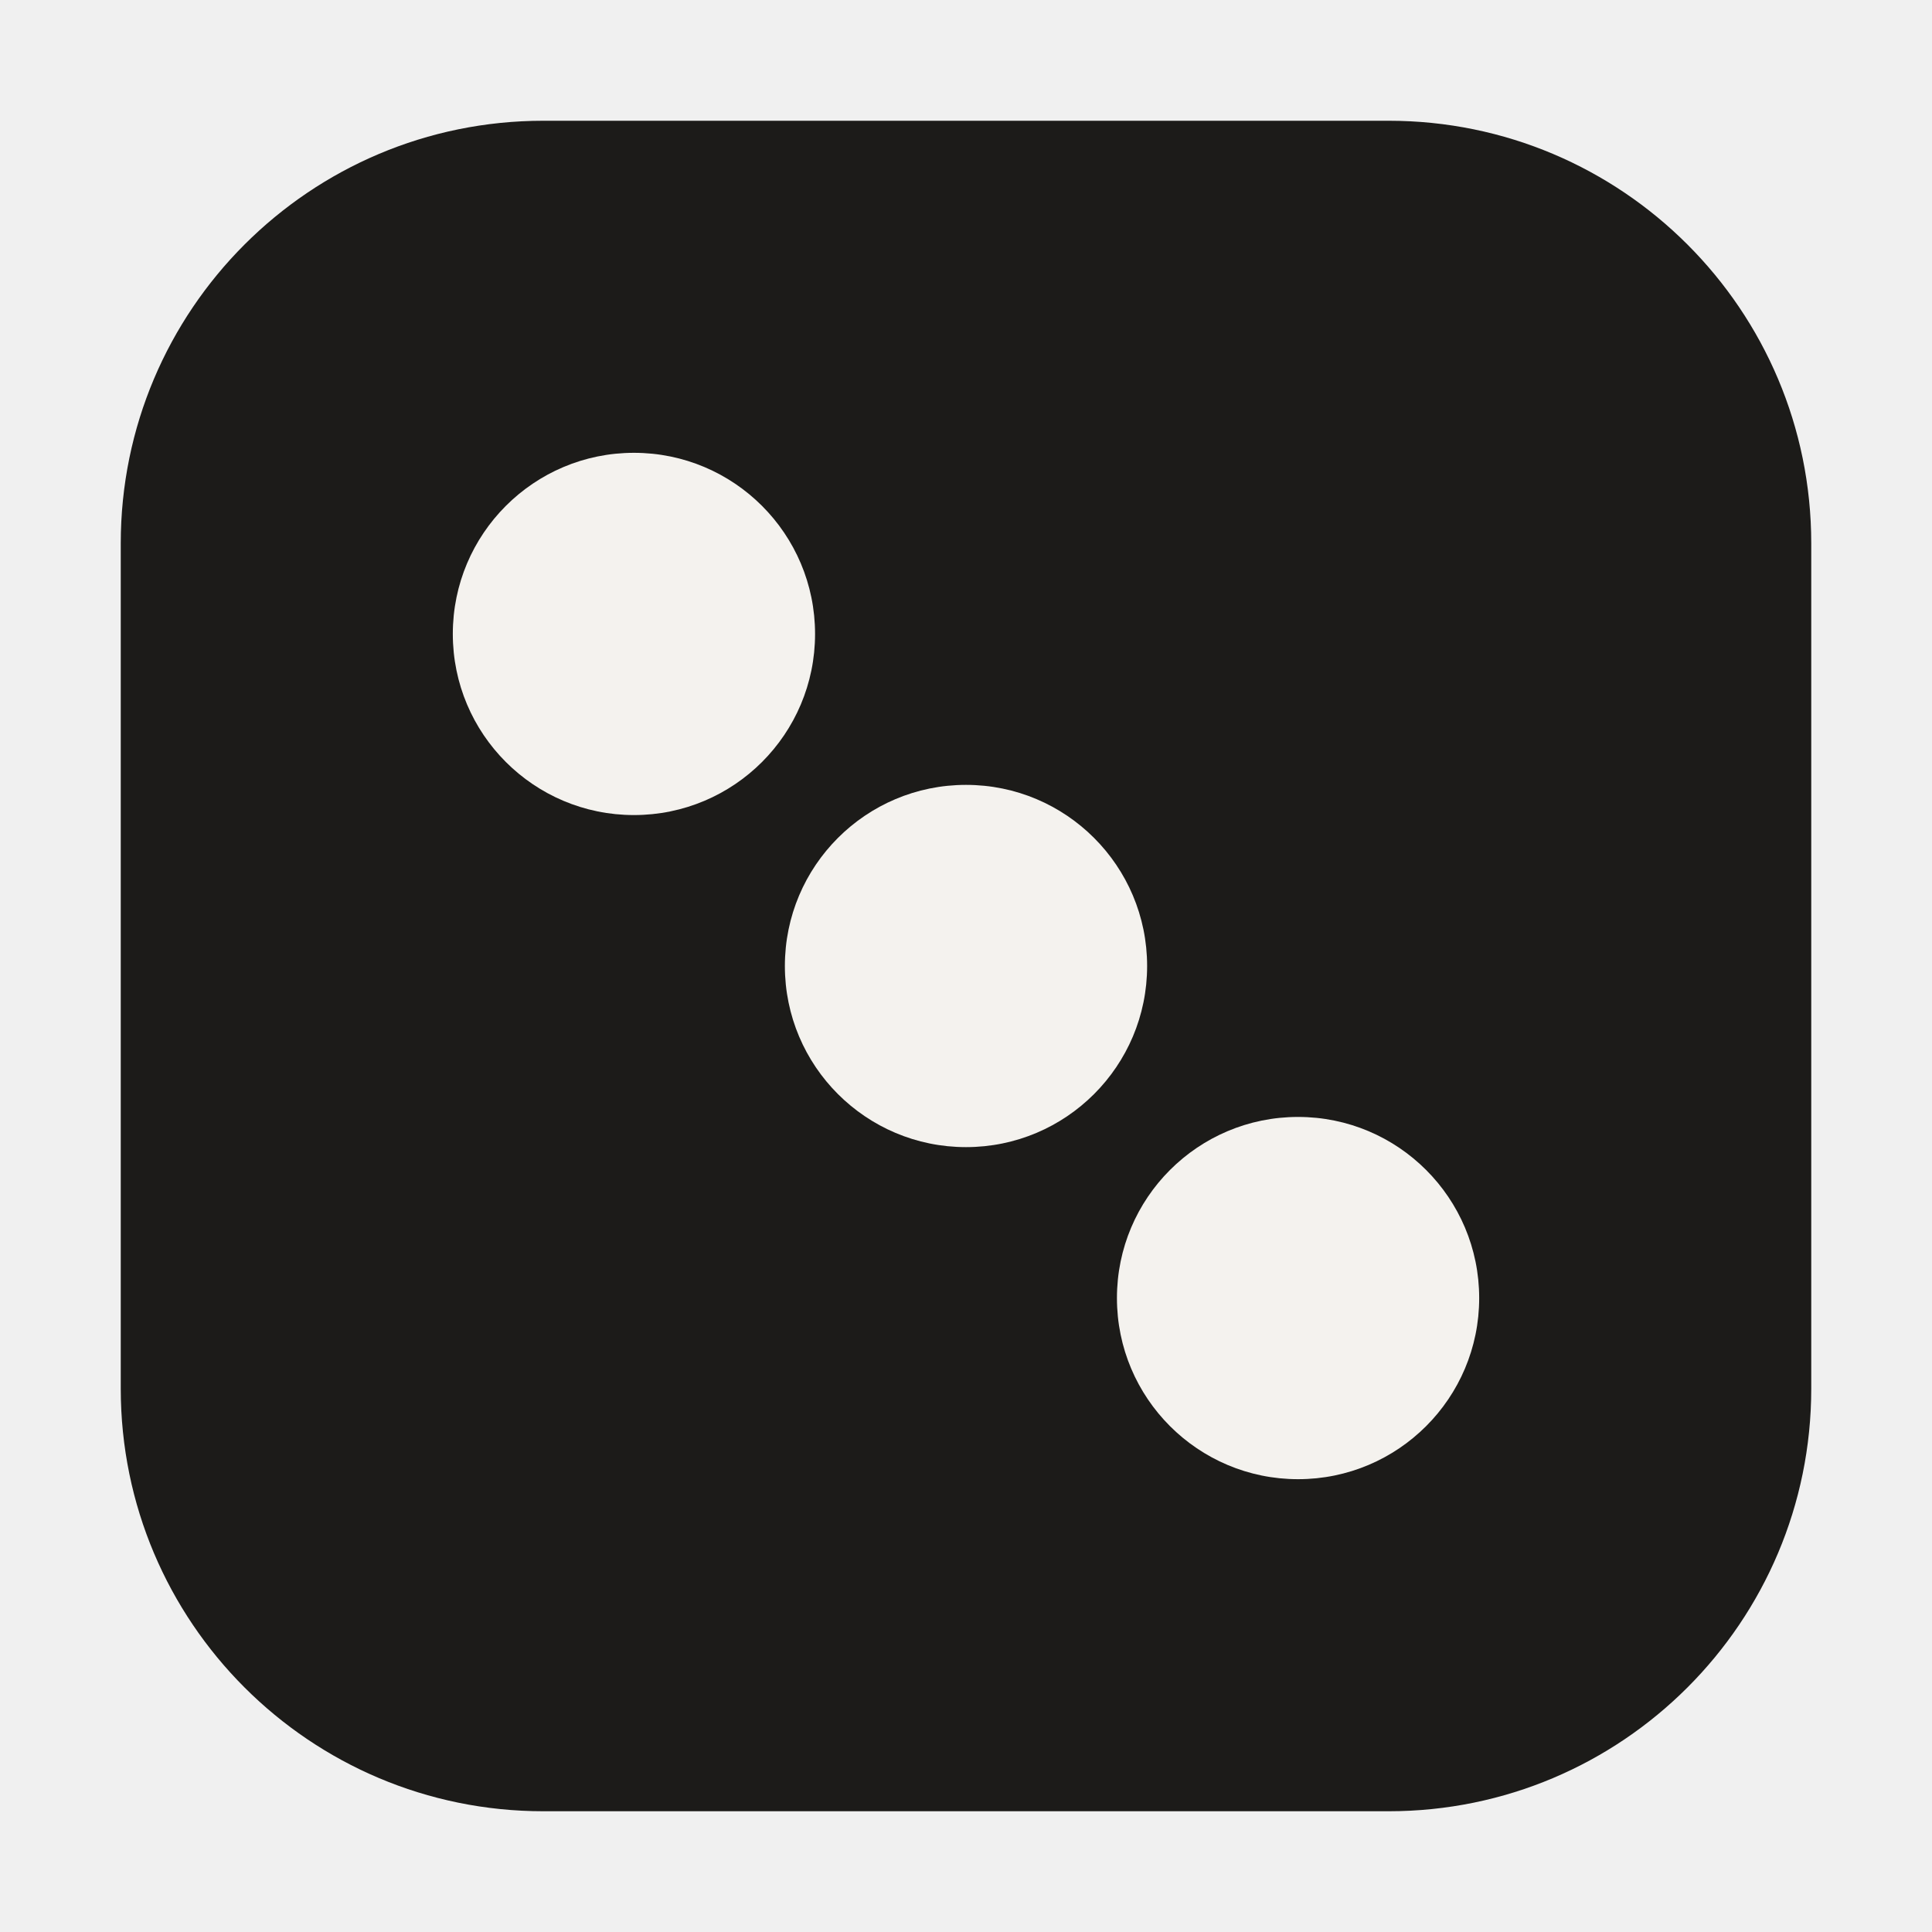
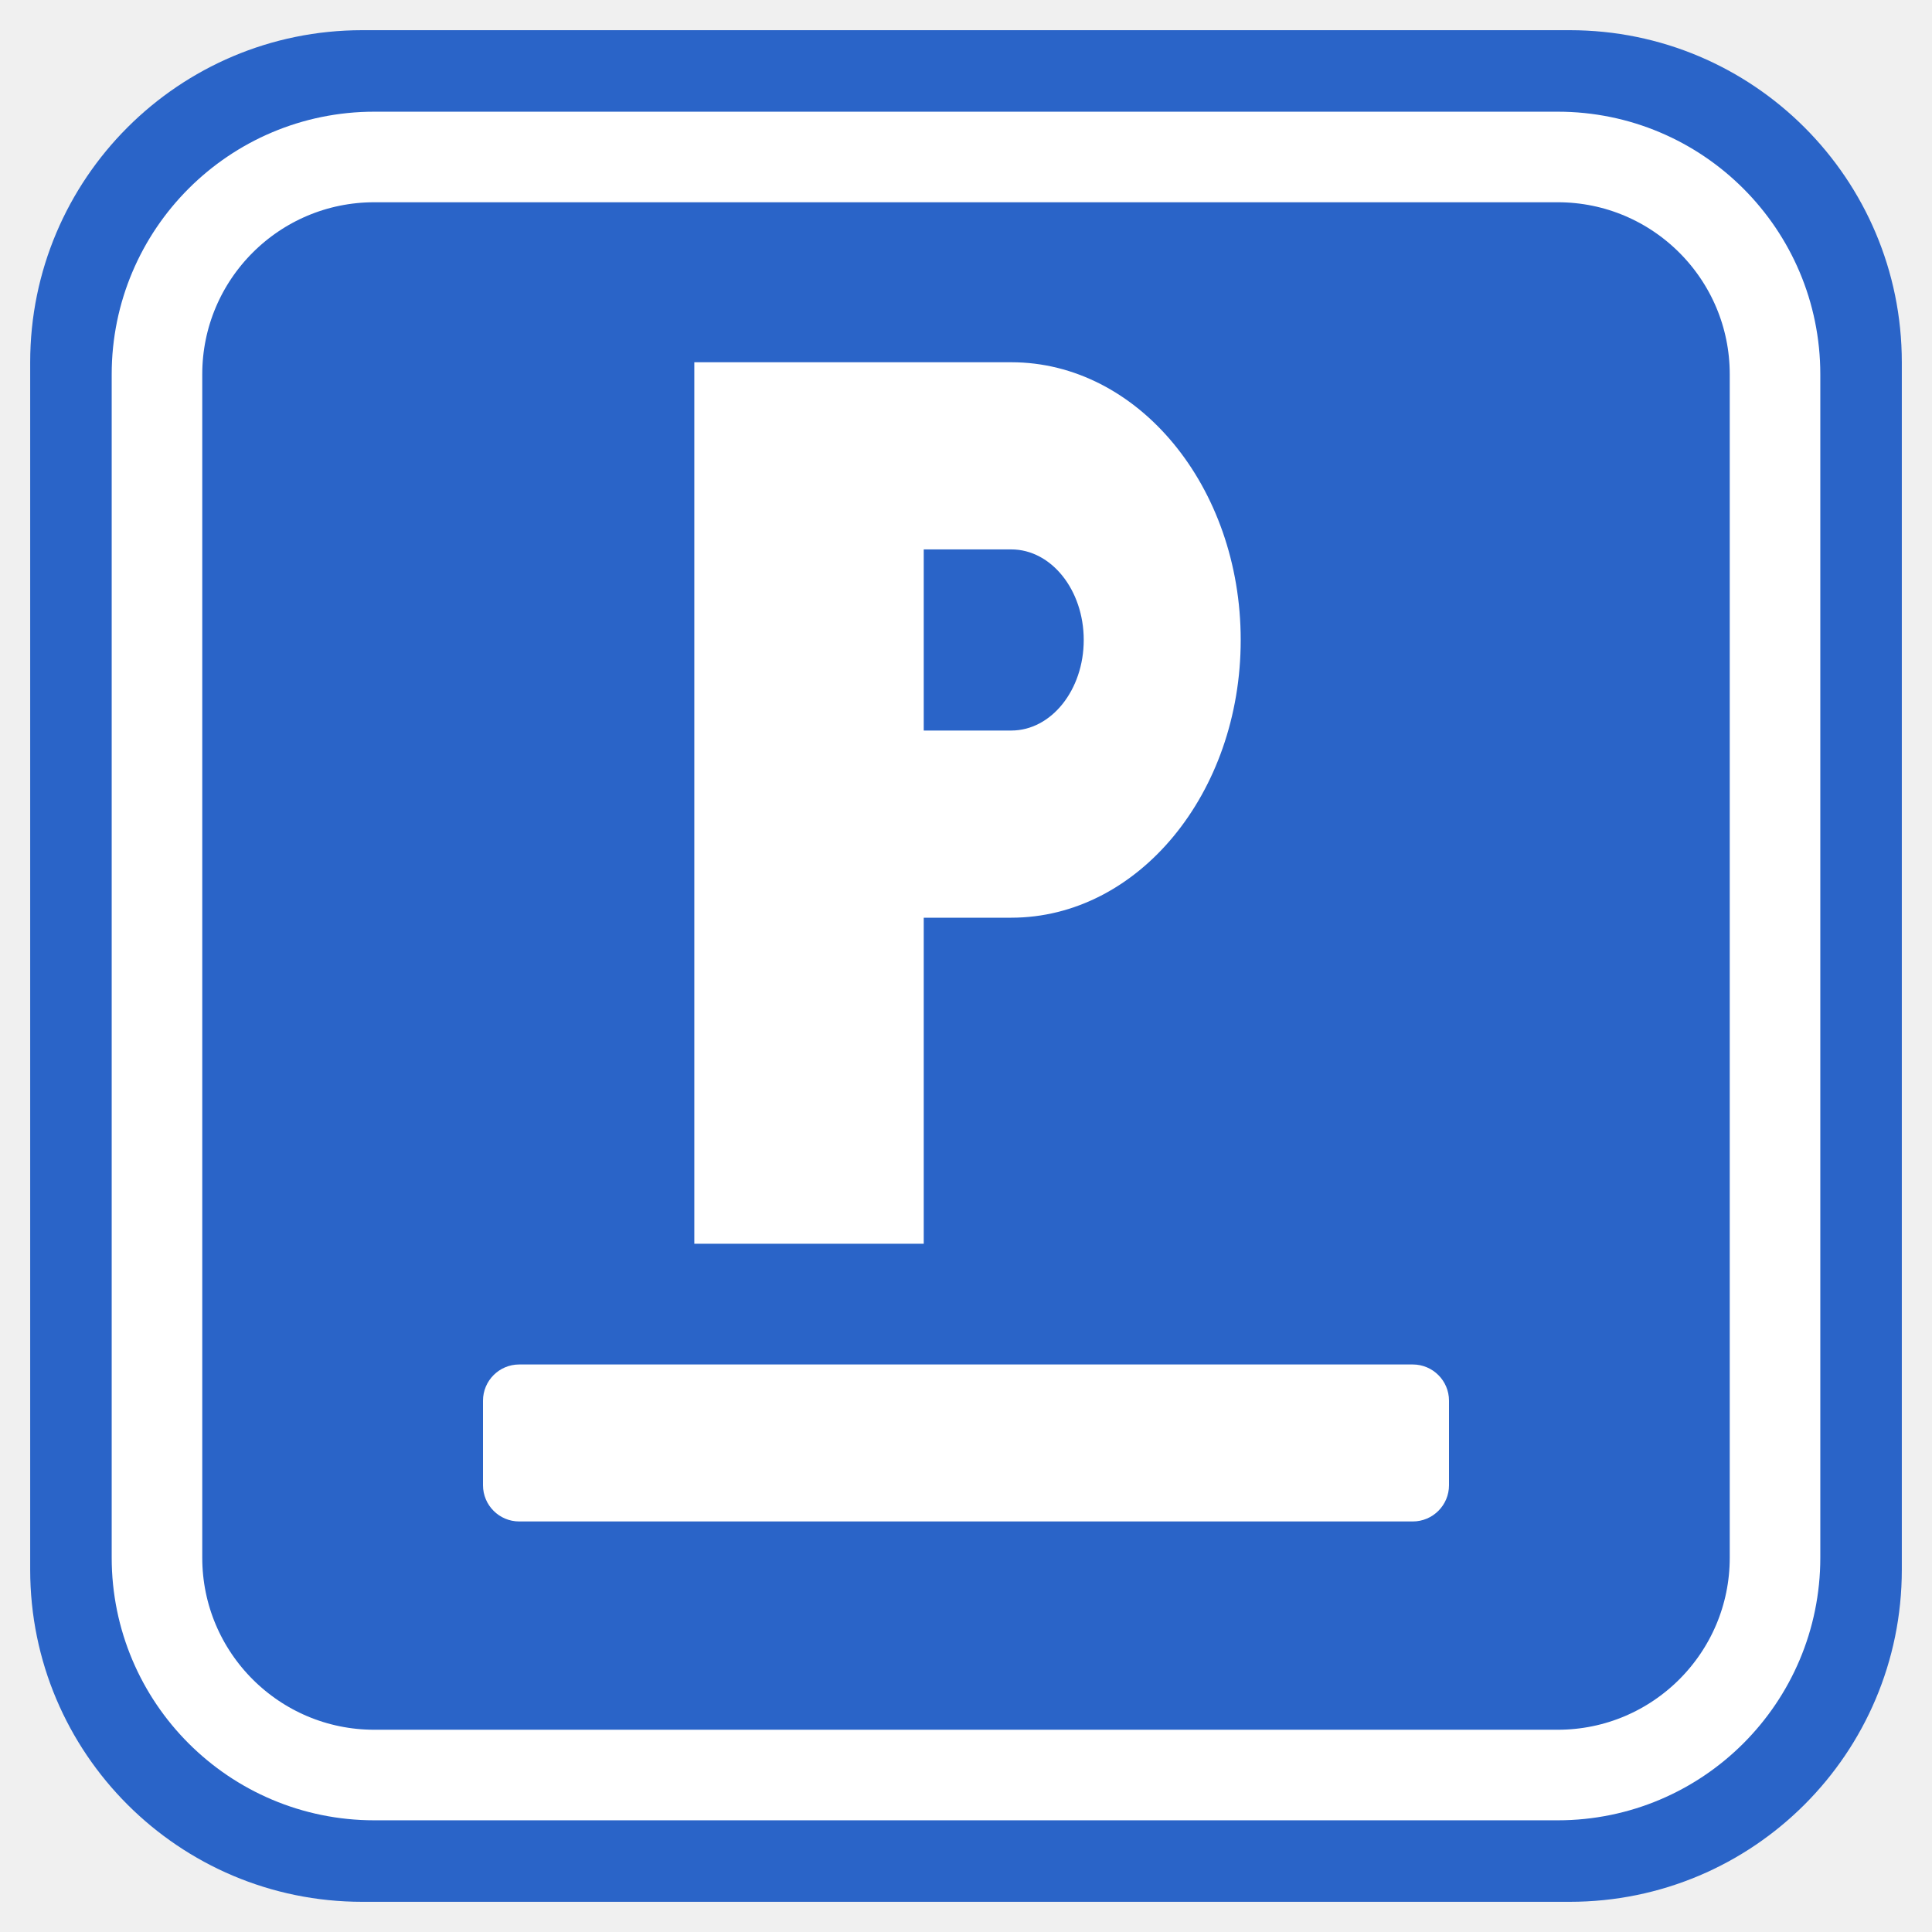
<svg xmlns="http://www.w3.org/2000/svg" viewBox="0 0 32 32">
-   <rect x="2" y="2" width="28" height="28" rx="7" fill="#1c1b19" />
-   <circle cx="10.5" cy="10.5" r="3" fill="#f4f2ee" />
-   <circle cx="16" cy="16" r="3" fill="#f4f2ee" />
-   <circle cx="21.5" cy="21.5" r="3" fill="#f4f2ee" />
+   <rect x="0.5" y="0.5" width="31" height="31" rx="5.5" fill="#2a64c8" />
+   <rect x="2.6" y="2.6" width="26.8" height="26.8" rx="3.6" fill="none" stroke="#fff" stroke-width="1.5" />
+   <g fill="#fff">
+     <path fill-rule="evenodd" d="M11.5 6h5.25a3.8 4.6 0 0 1 0 9.2h-1.45v5.4h-3.8zm3.8 3.1v3h1.45a1.2 1.5 0 0 0 0-3z" />
+     <rect x="8" y="22.6" width="16" height="2.6" rx="0.6" />
+   </g>
</svg>
